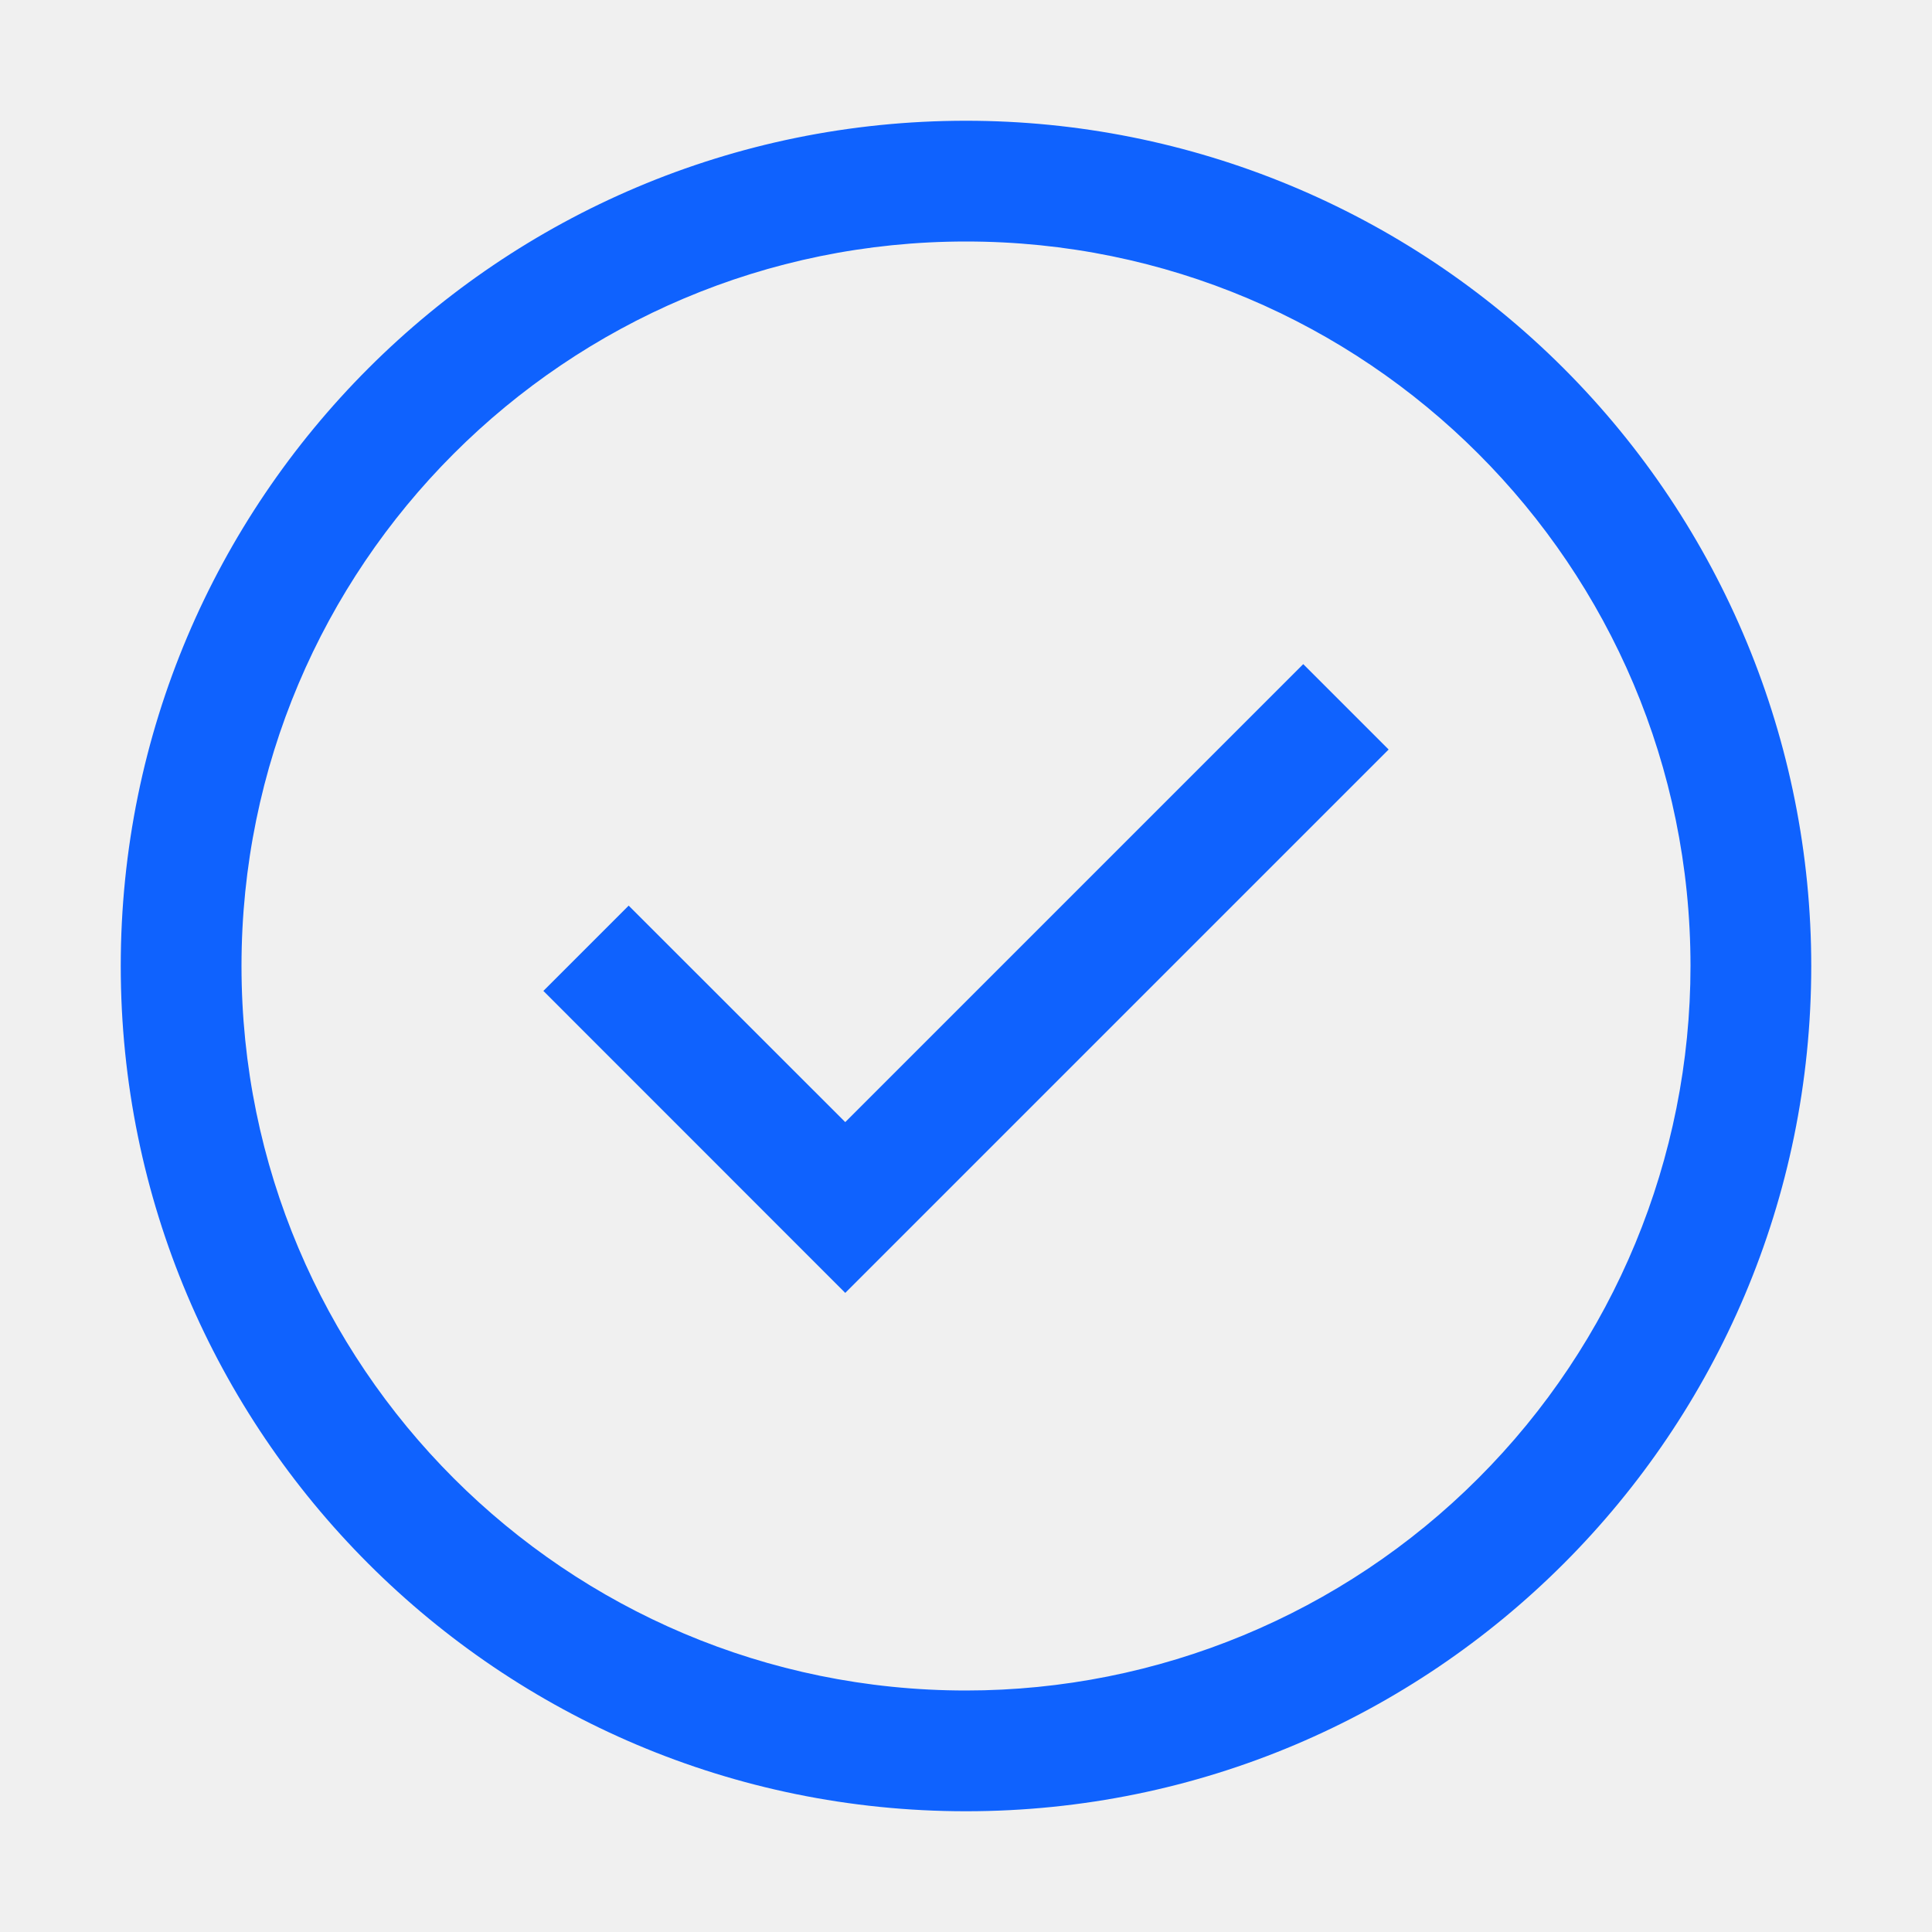
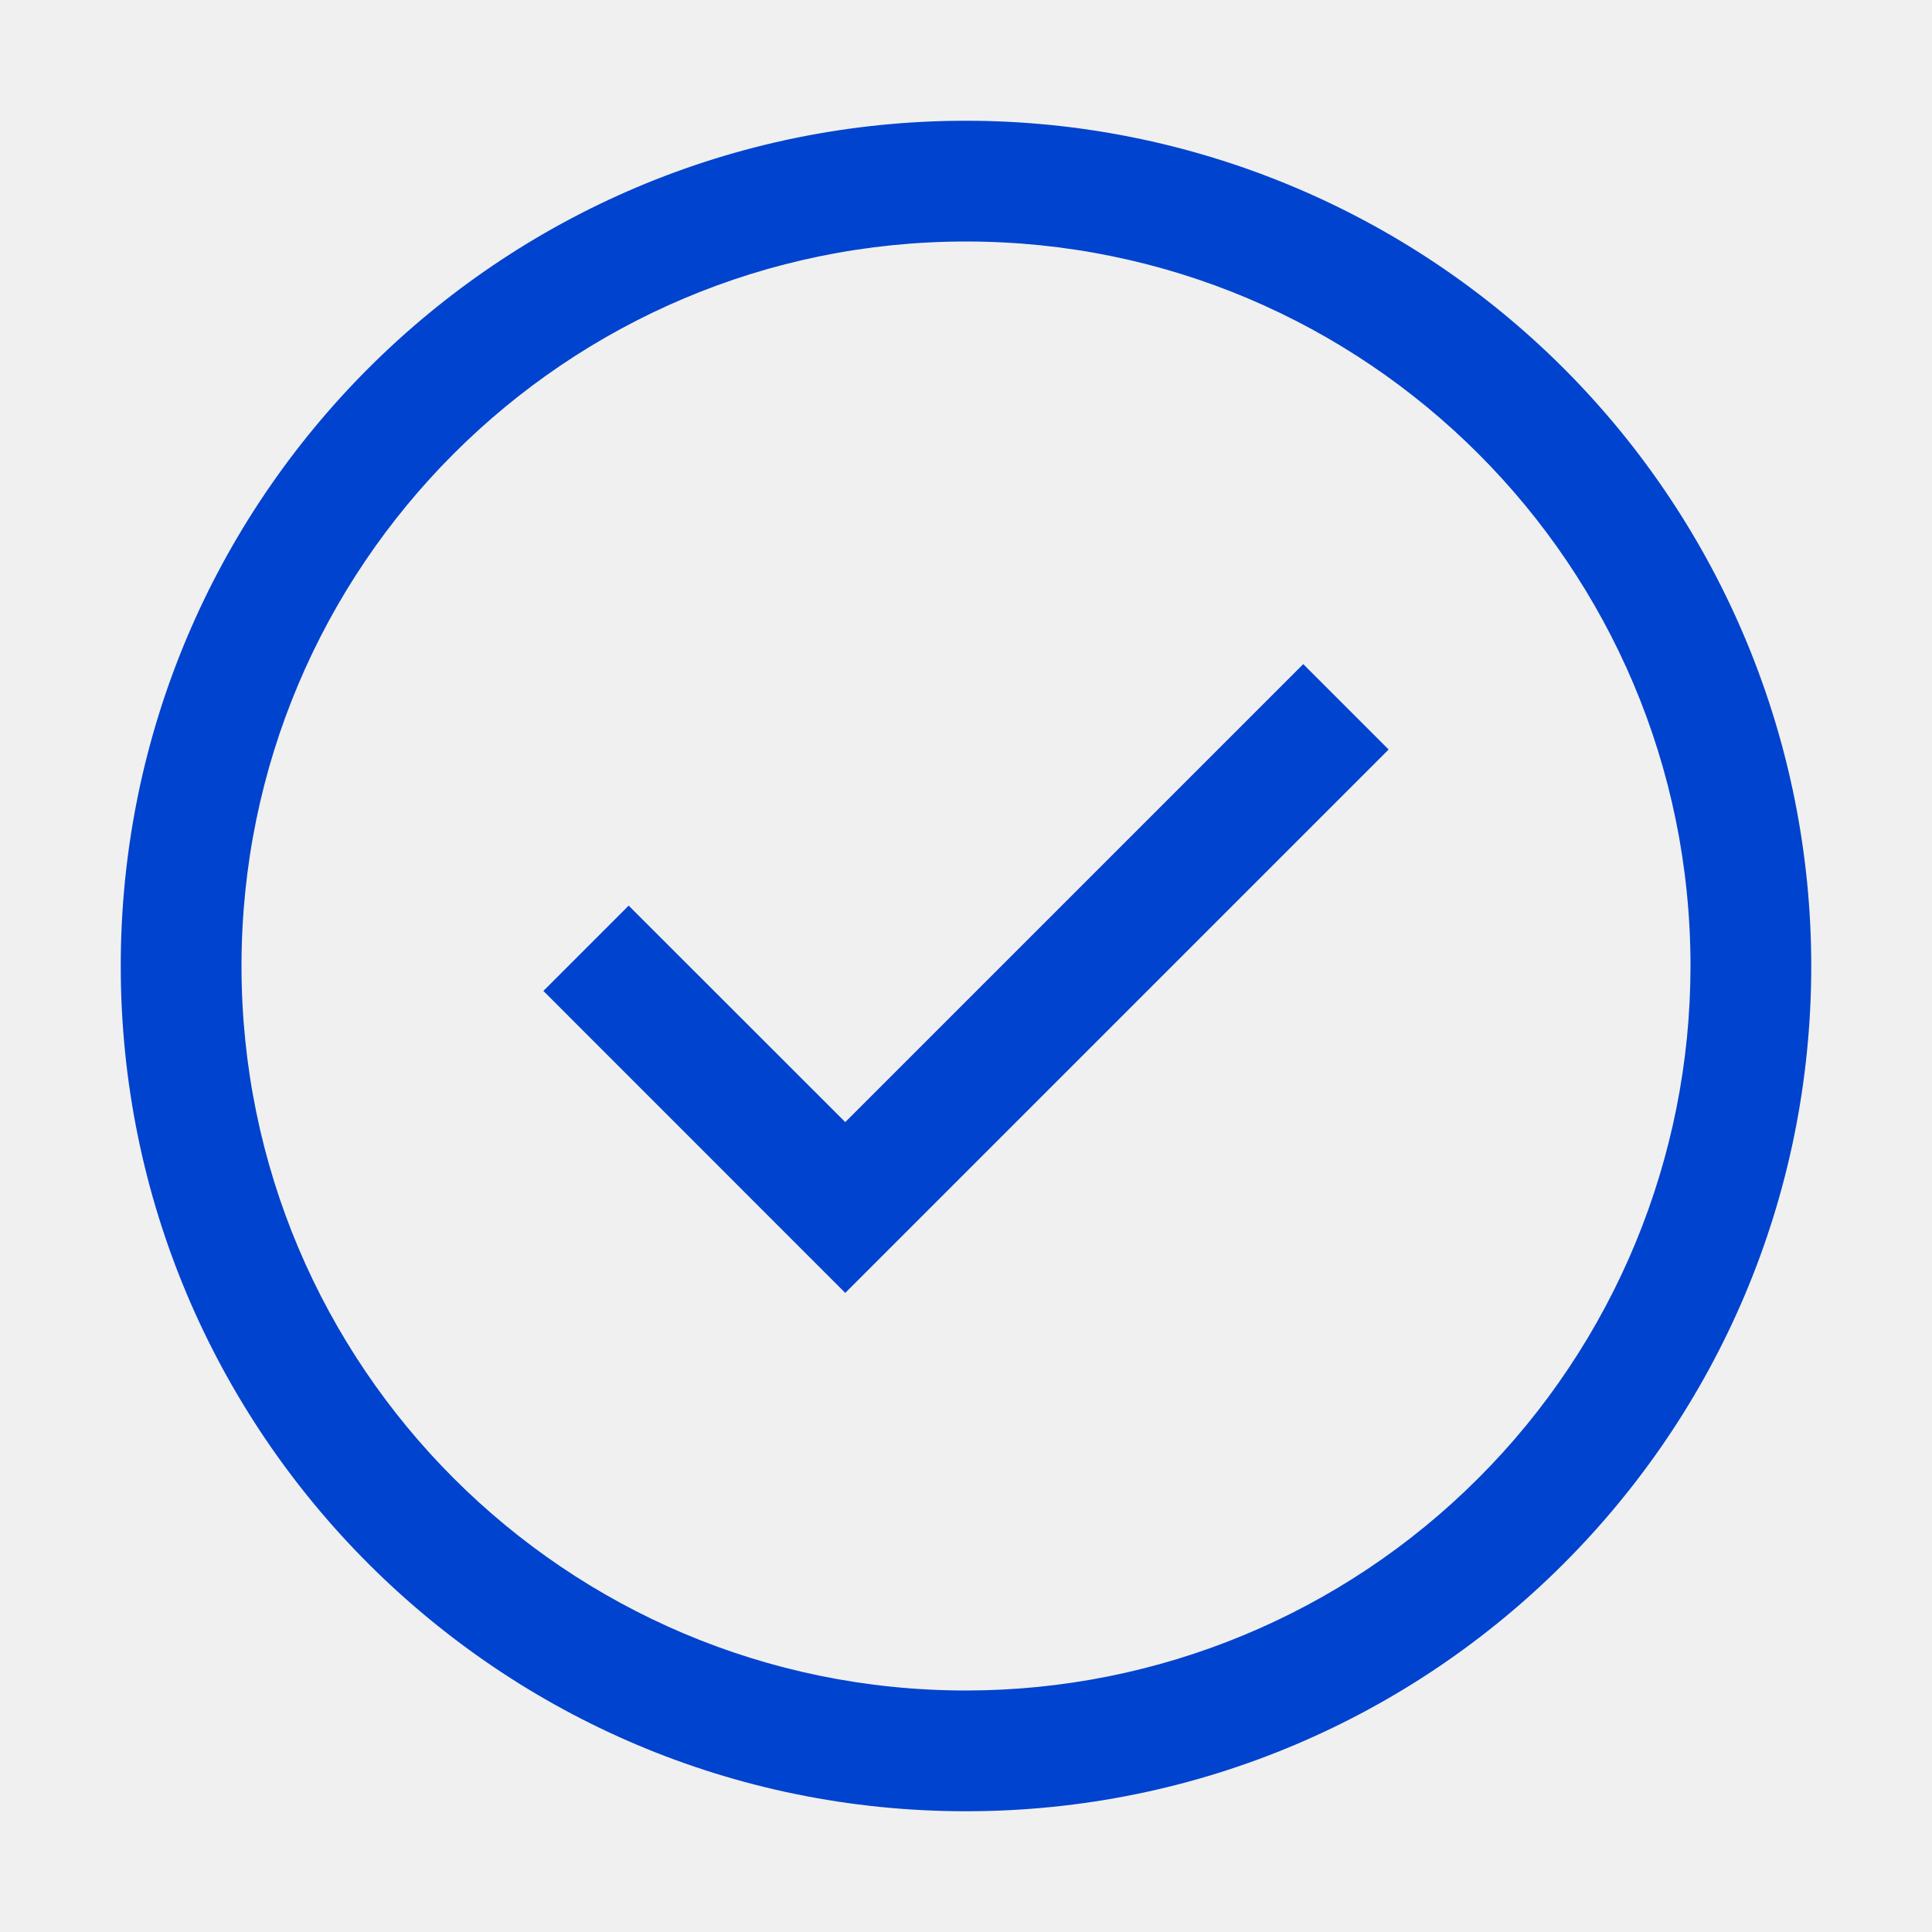
- <svg xmlns="http://www.w3.org/2000/svg" width="20px" height="20px" viewBox="0 0 20 20" version="1.1">
-   <g id="status_indicator_1-copy-49" stroke="none" stroke-width="1" fill="none" fill-rule="evenodd">
-     <polygon id="Path" fill="#0f62fe" fill-rule="nonzero" points="8.75 13.384 5.625 10.258 6.508 9.375 8.75 11.616 13.491 6.875 14.375 7.759">
-         </polygon>
-     <path d="M10,1.25 C5.168,1.25 1.25,5.168 1.25,10 C1.25,14.832 5.168,18.75 10,18.75 C14.832,18.75 18.75,14.832 18.75,10 C18.75,7.679 17.828,5.454 16.187,3.813 C14.546,2.172 12.321,1.25 10,1.25 Z M10,17.5 C5.858,17.5 2.5,14.142 2.5,10 C2.5,5.858 5.858,2.5 10,2.5 C14.142,2.5 17.5,5.858 17.5,10 C17.5,11.989 16.71,13.897 15.303,15.303 C13.897,16.71 11.989,17.5 10,17.5 Z" id="Shape" fill="#0f62fe" fill-rule="nonzero" />
-     <rect id="_Transparent_Rectangle_" x="0" y="0" width="20" height="20" />
+ <svg xmlns="http://www.w3.org/2000/svg" width="20" height="20" viewBox="0 0 20 20" fill="none">
+   <g clip-path="url(#clip0_12_1046)">
+     <path d="M8.75 13.384L5.625 10.258L6.508 9.375L8.75 11.616L13.491 6.875L14.375 7.759L8.75 13.384Z" fill="#0043CE" />
+     <path d="M10 1.25C5.168 1.25 1.25 5.168 1.25 10C1.25 14.832 5.168 18.75 10 18.75C14.832 18.75 18.75 14.832 18.75 10C18.75 7.679 17.828 5.454 16.187 3.813C14.546 2.172 12.321 1.25 10 1.25ZM10 17.5C5.858 17.5 2.5 14.142 2.5 10C2.5 5.858 5.858 2.5 10 2.5C14.142 2.5 17.5 5.858 17.5 10C17.5 11.989 16.71 13.897 15.303 15.303C13.897 16.71 11.989 17.5 10 17.5Z" fill="#0043CE" />
  </g>
+   <defs>
+     <clipPath id="clip0_12_1046">
+       <rect width="20" height="20" fill="white" />
+     </clipPath>
+   </defs>
</svg>
